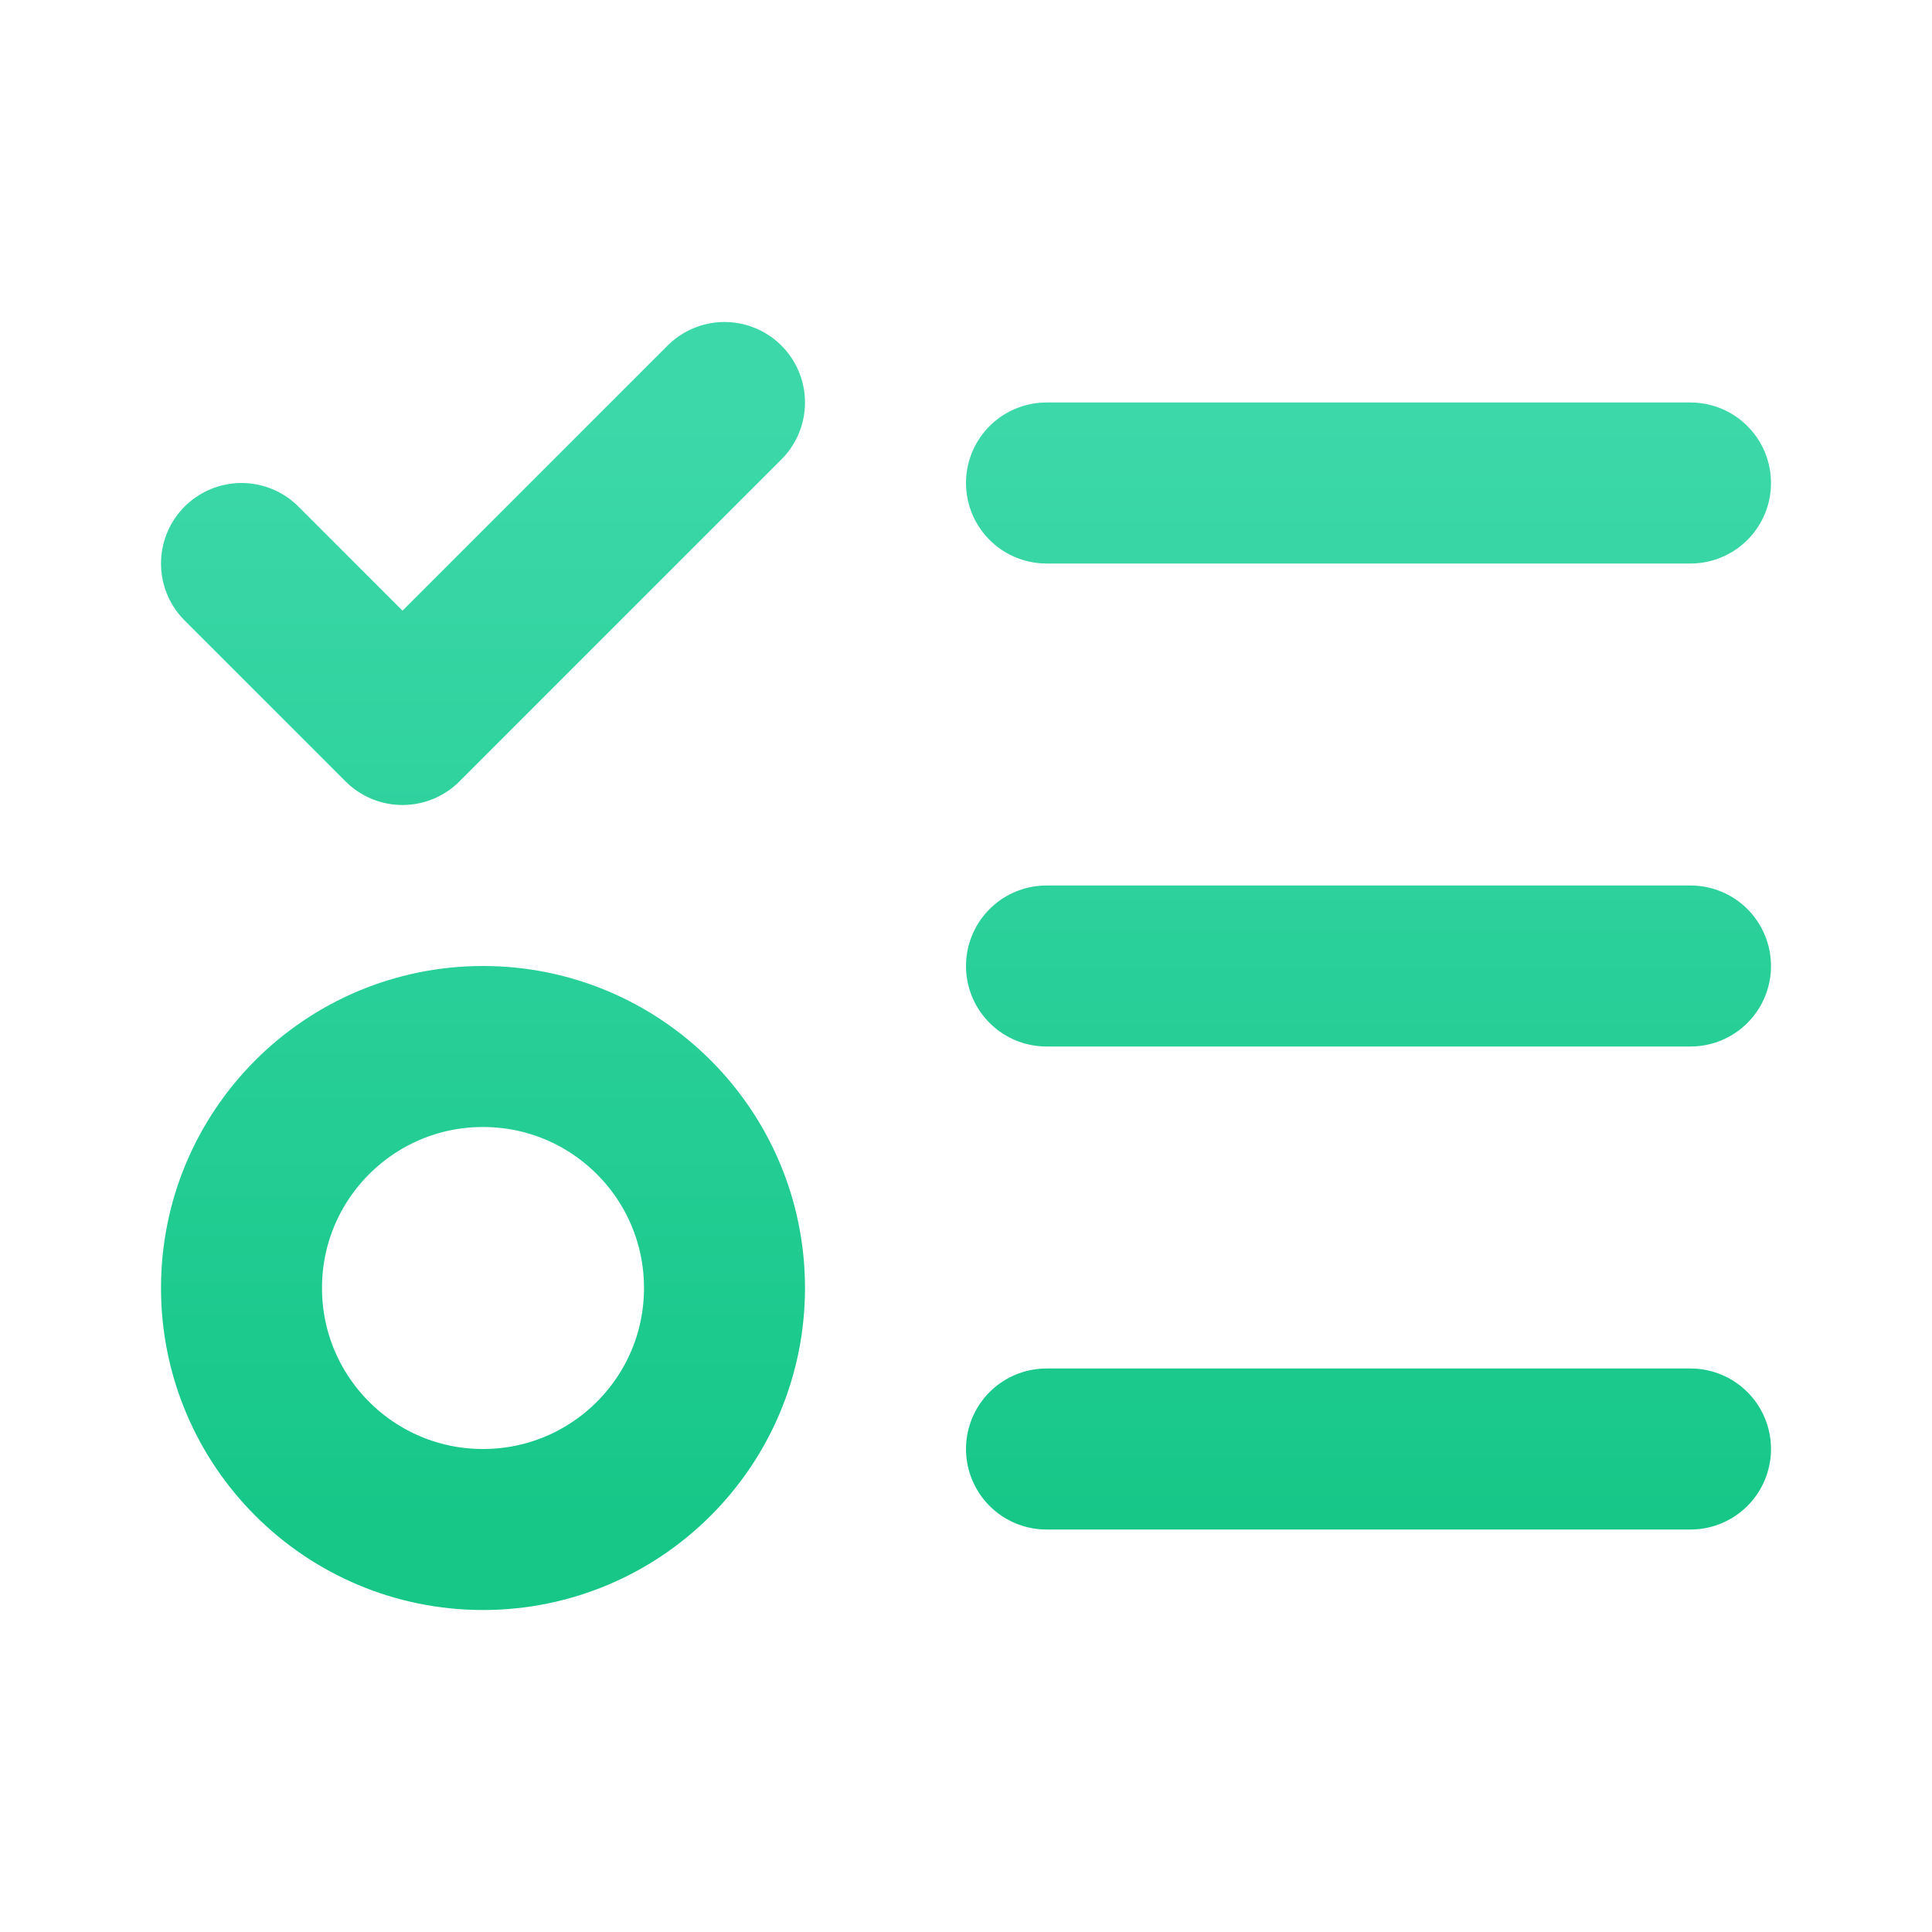
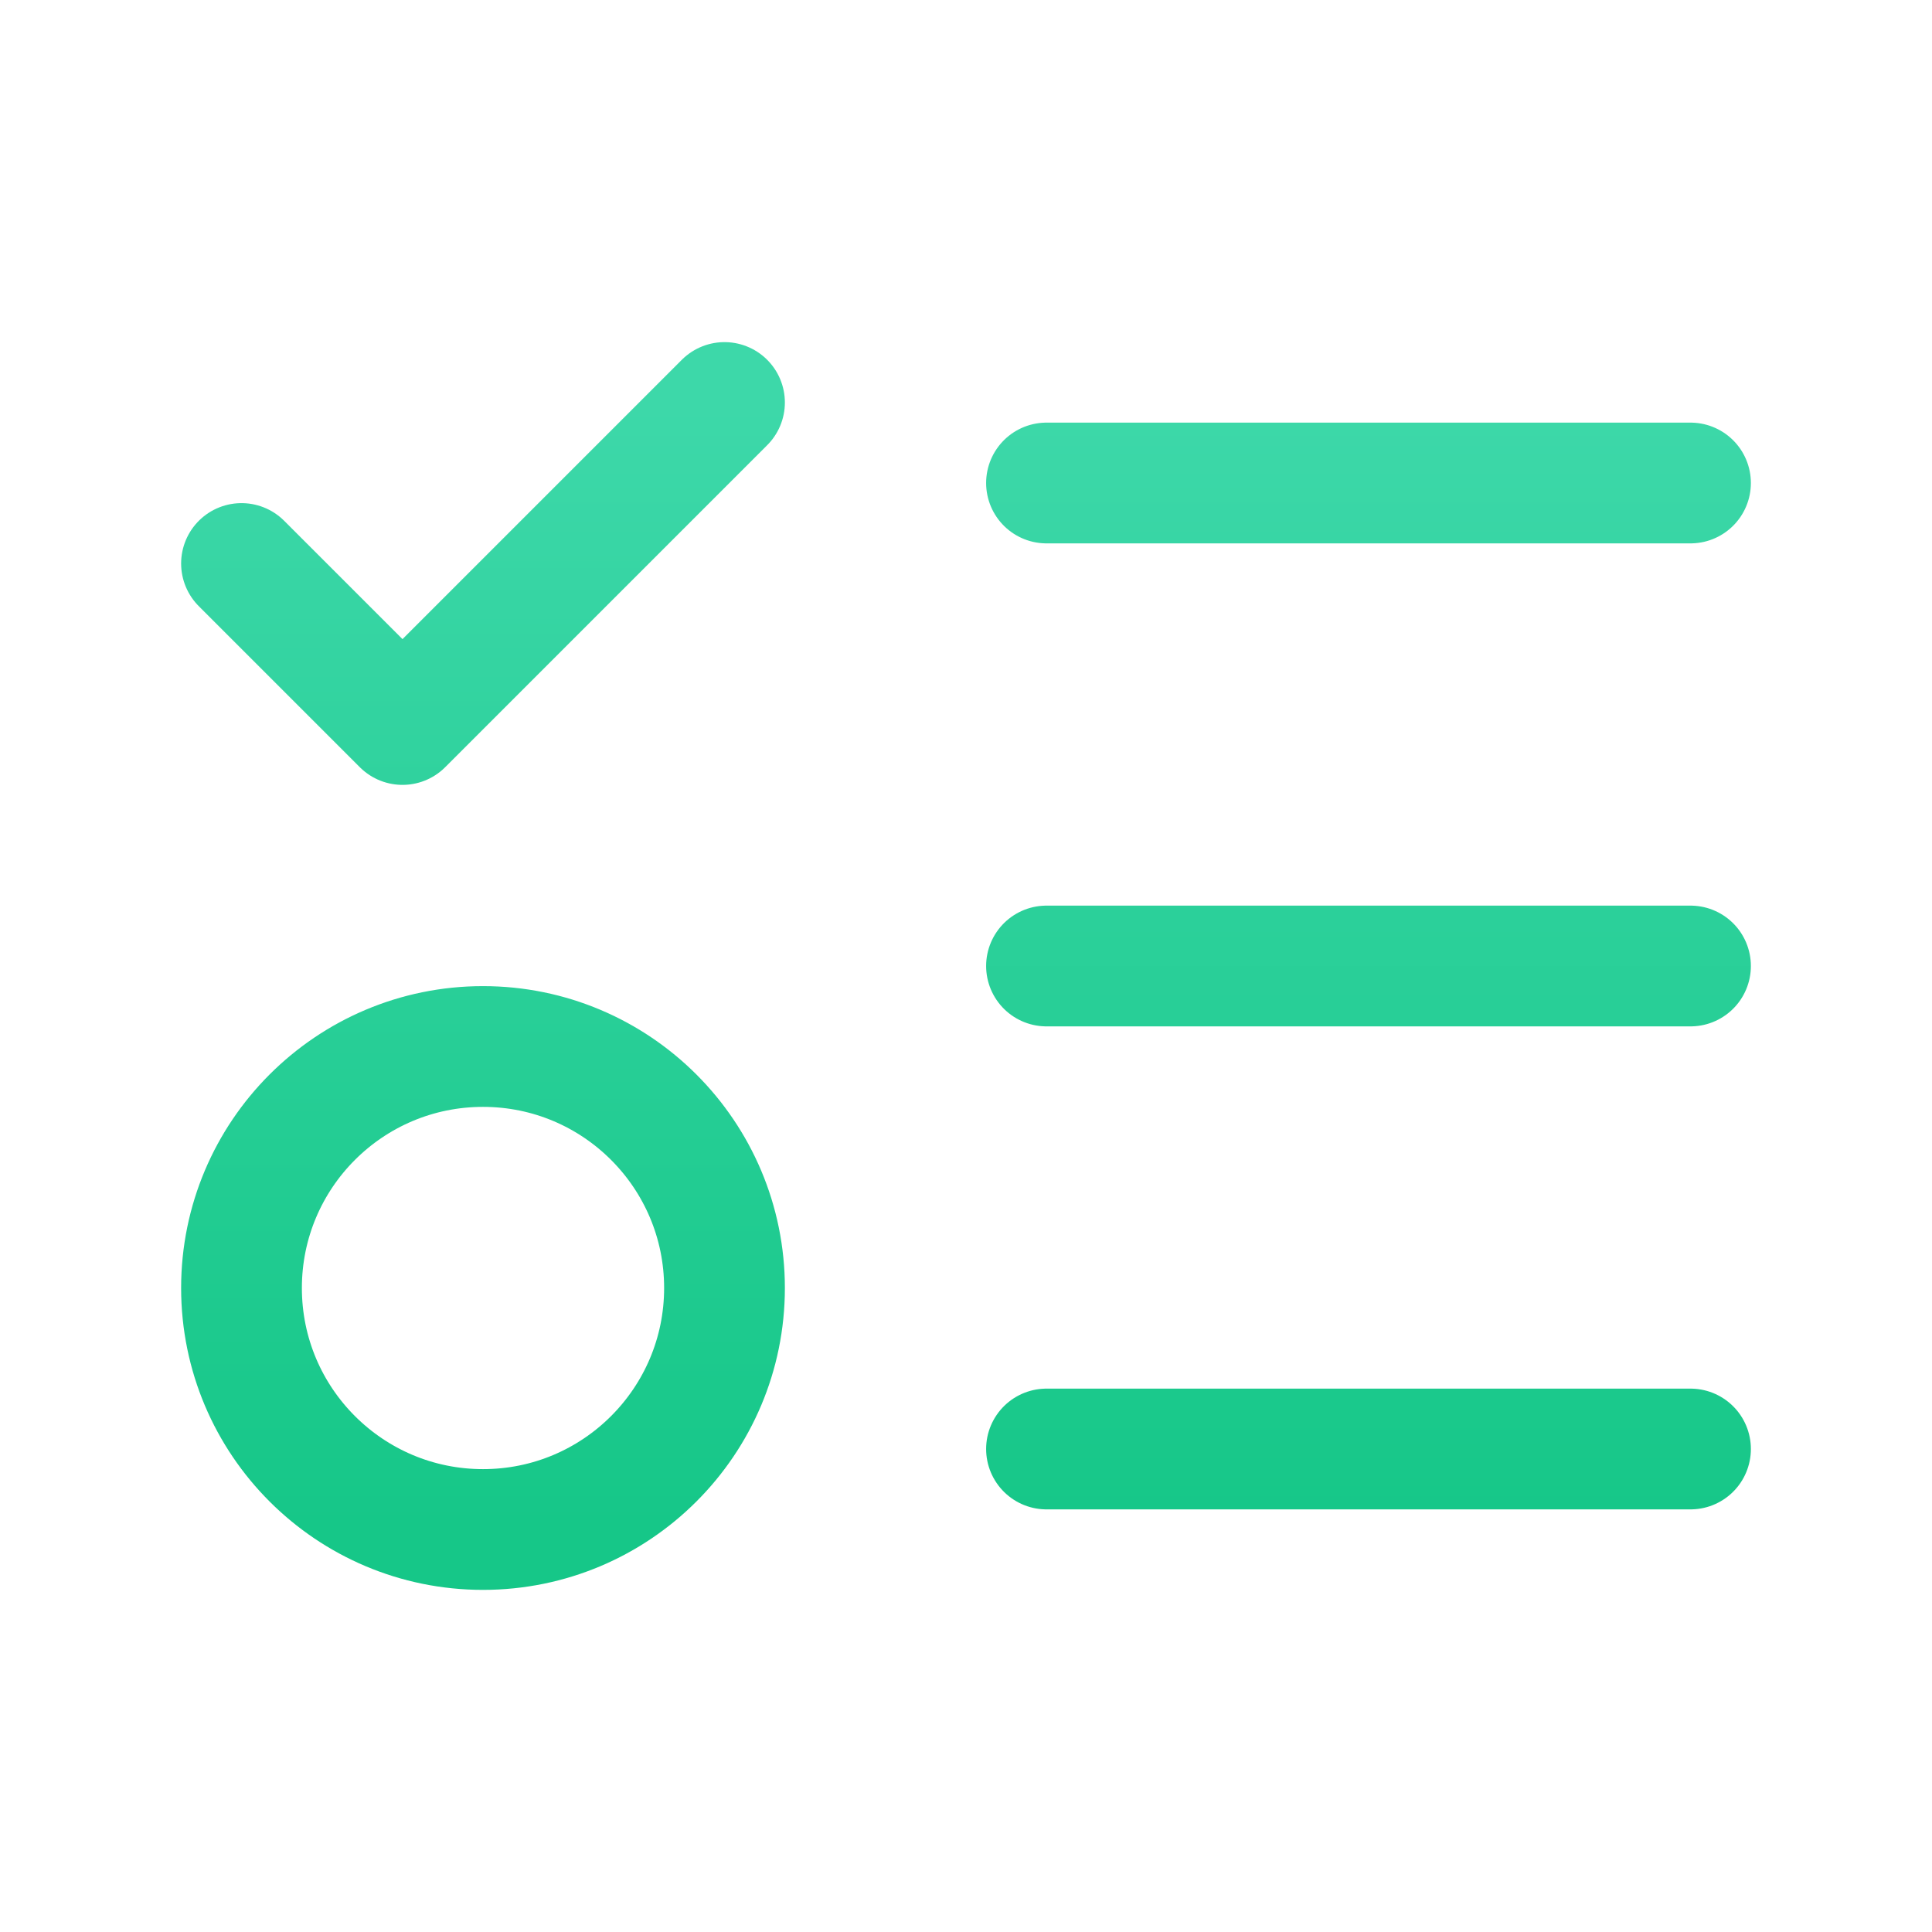
- <svg xmlns="http://www.w3.org/2000/svg" viewBox="0 0 24 24" fill="none">
-   <path d="M3 7L5 9L9 5M13 6H21M13 12H21M13 18H21M9 16C9 17.657 7.657 19 6 19C4.343 19 3 17.657 3 16C3 14.343 4.343 13 6 13C7.657 13 9 14.343 9 16Z" stroke="url(#paint0_linear_30844_2400)" stroke-width="2" stroke-linecap="round" stroke-linejoin="round" />
+ <svg xmlns="http://www.w3.org/2000/svg" viewBox="0 0 48 48" fill="none">
+   <path d="M6 14L10 18L18 10M26 12H42M26 24H42M26 36H42M18 32C18 35.314 15.314 38 12 38C8.686 38 6 35.314 6 32C6 28.686 8.686 26 12 26C15.314 26 18 28.686 18 32Z" stroke="url(#paint0_linear_31089_3877)" stroke-width="3" stroke-linecap="round" stroke-linejoin="round" />
  <defs>
-     <linearGradient id="paint0_linear_30844_2400" x1="12" y1="5" x2="12" y2="19" gradientUnits="userSpaceOnUse">
+     <linearGradient id="paint0_linear_31089_3877" x1="24" y1="10" x2="24" y2="38" gradientUnits="userSpaceOnUse">
      <stop stop-color="#3DD8A9" />
      <stop offset="1" stop-color="#16C788" />
    </linearGradient>
  </defs>
</svg>
